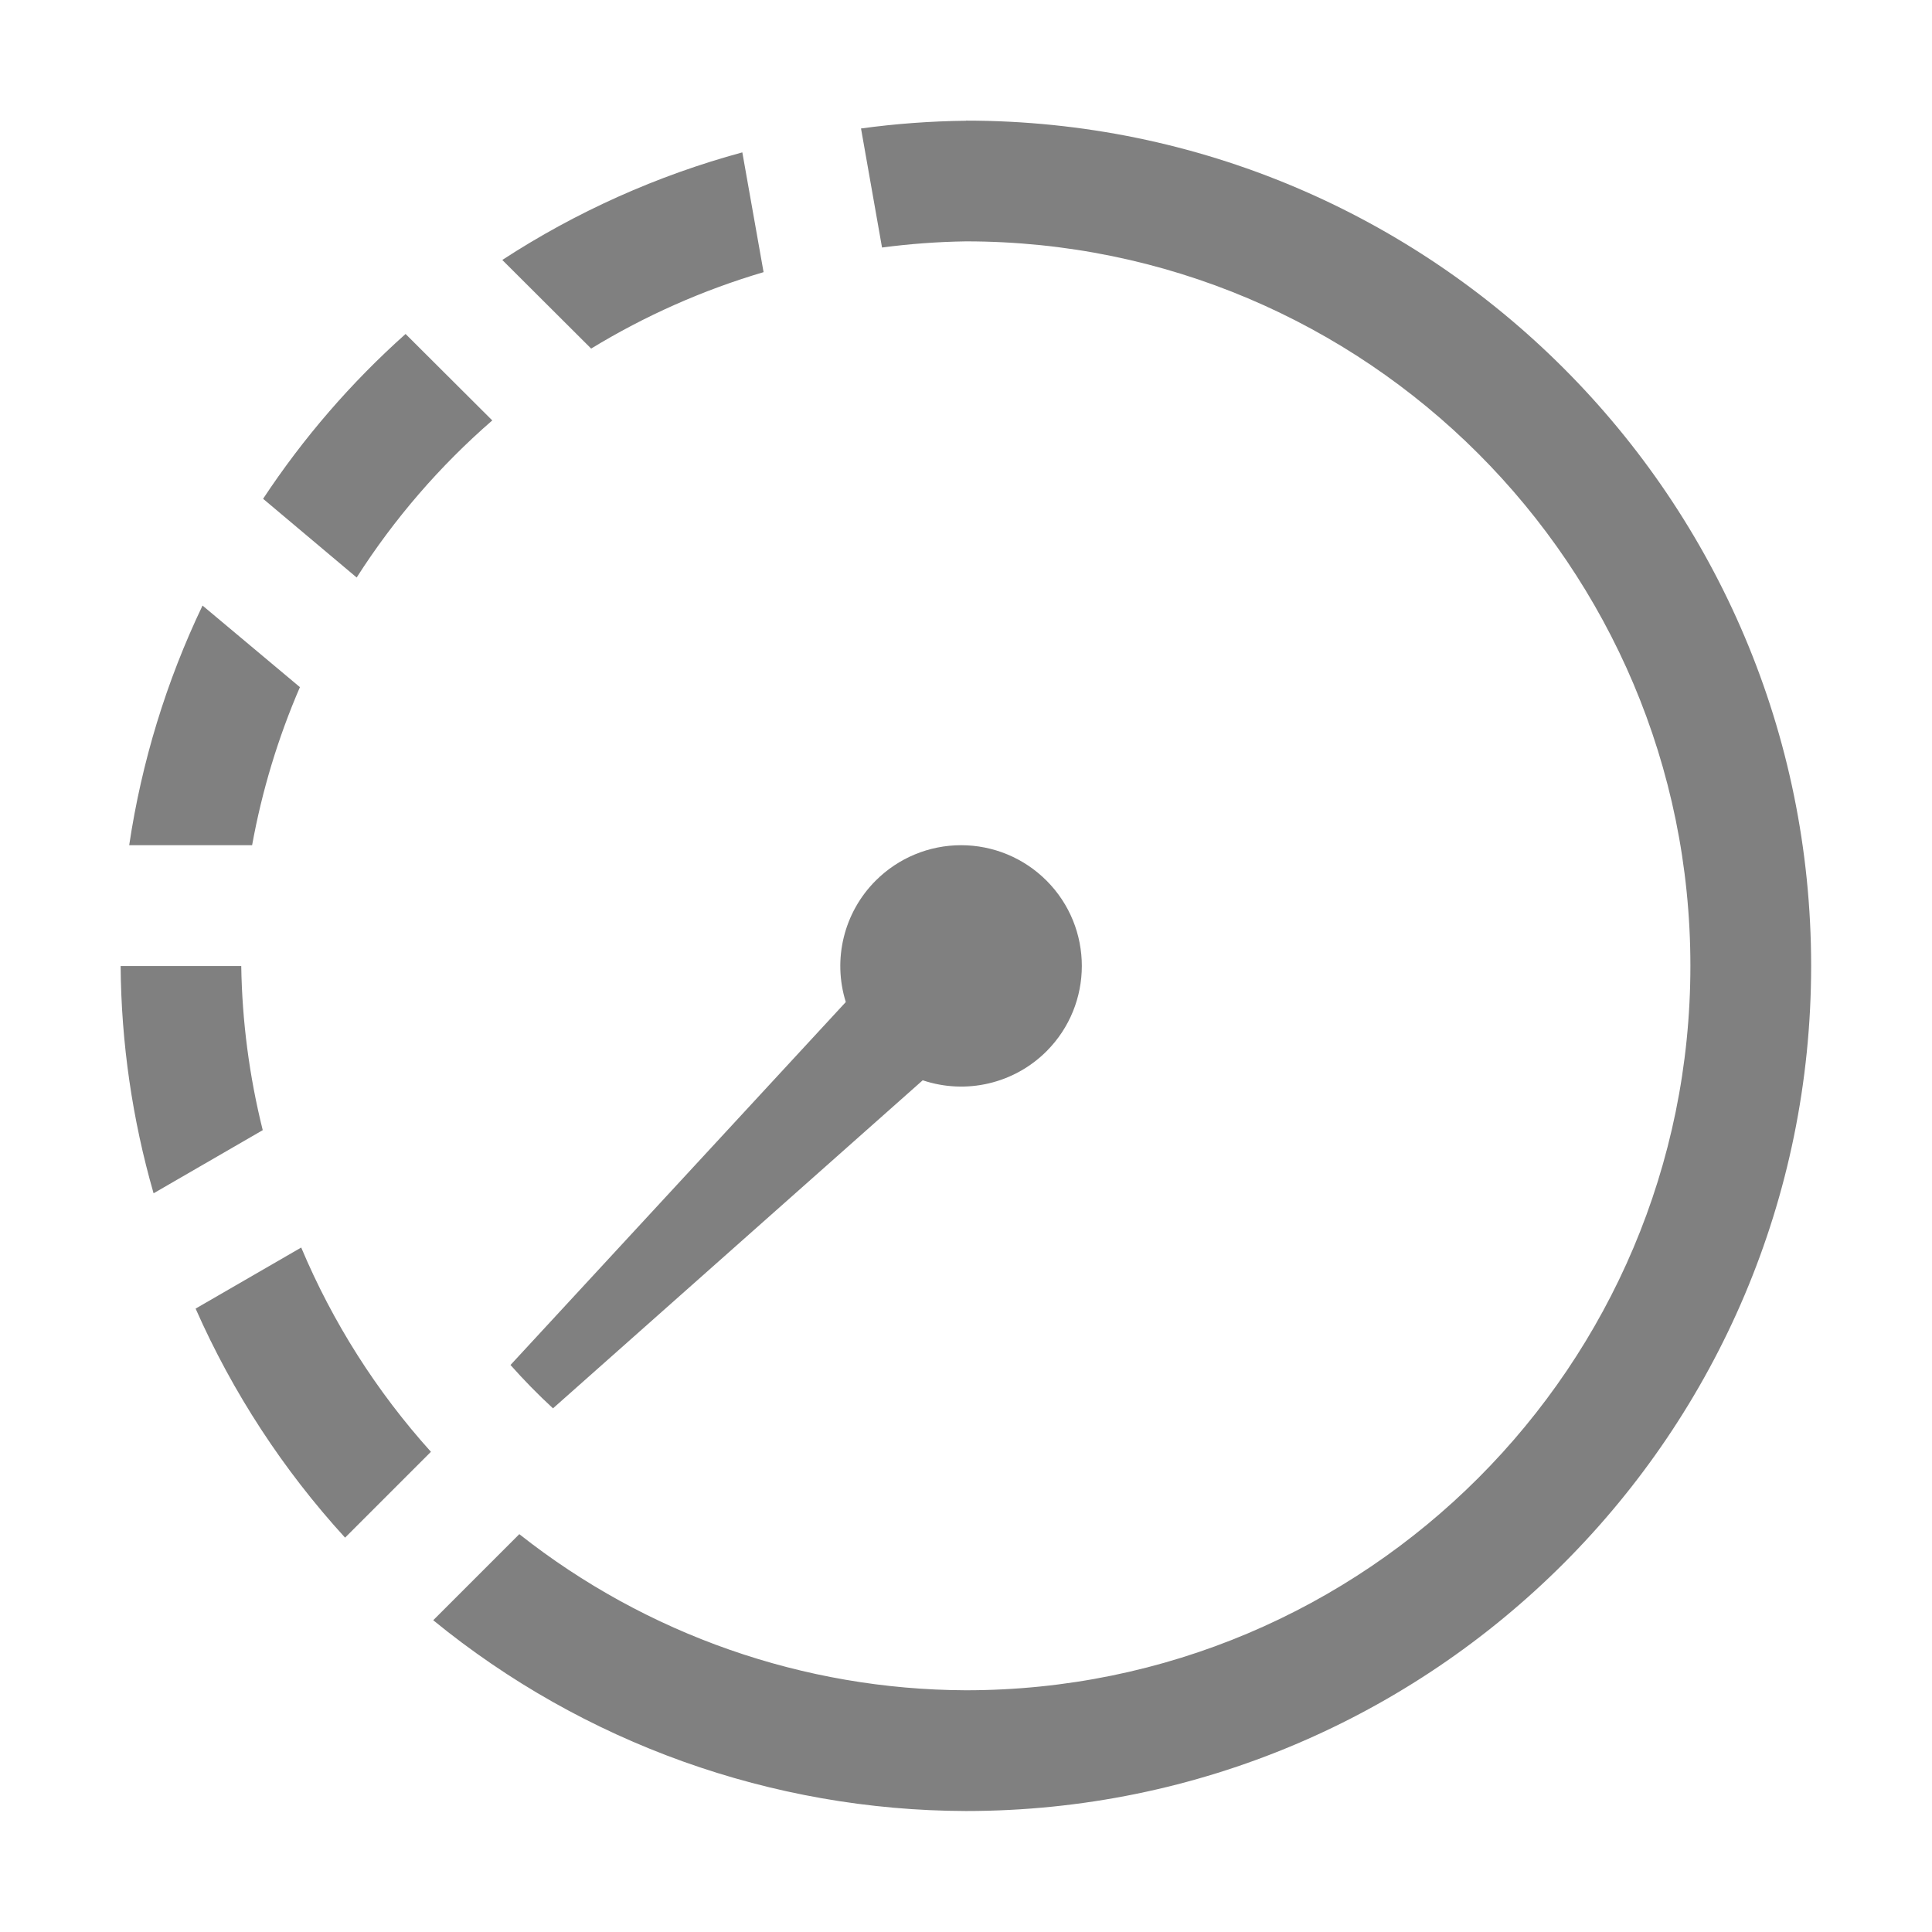
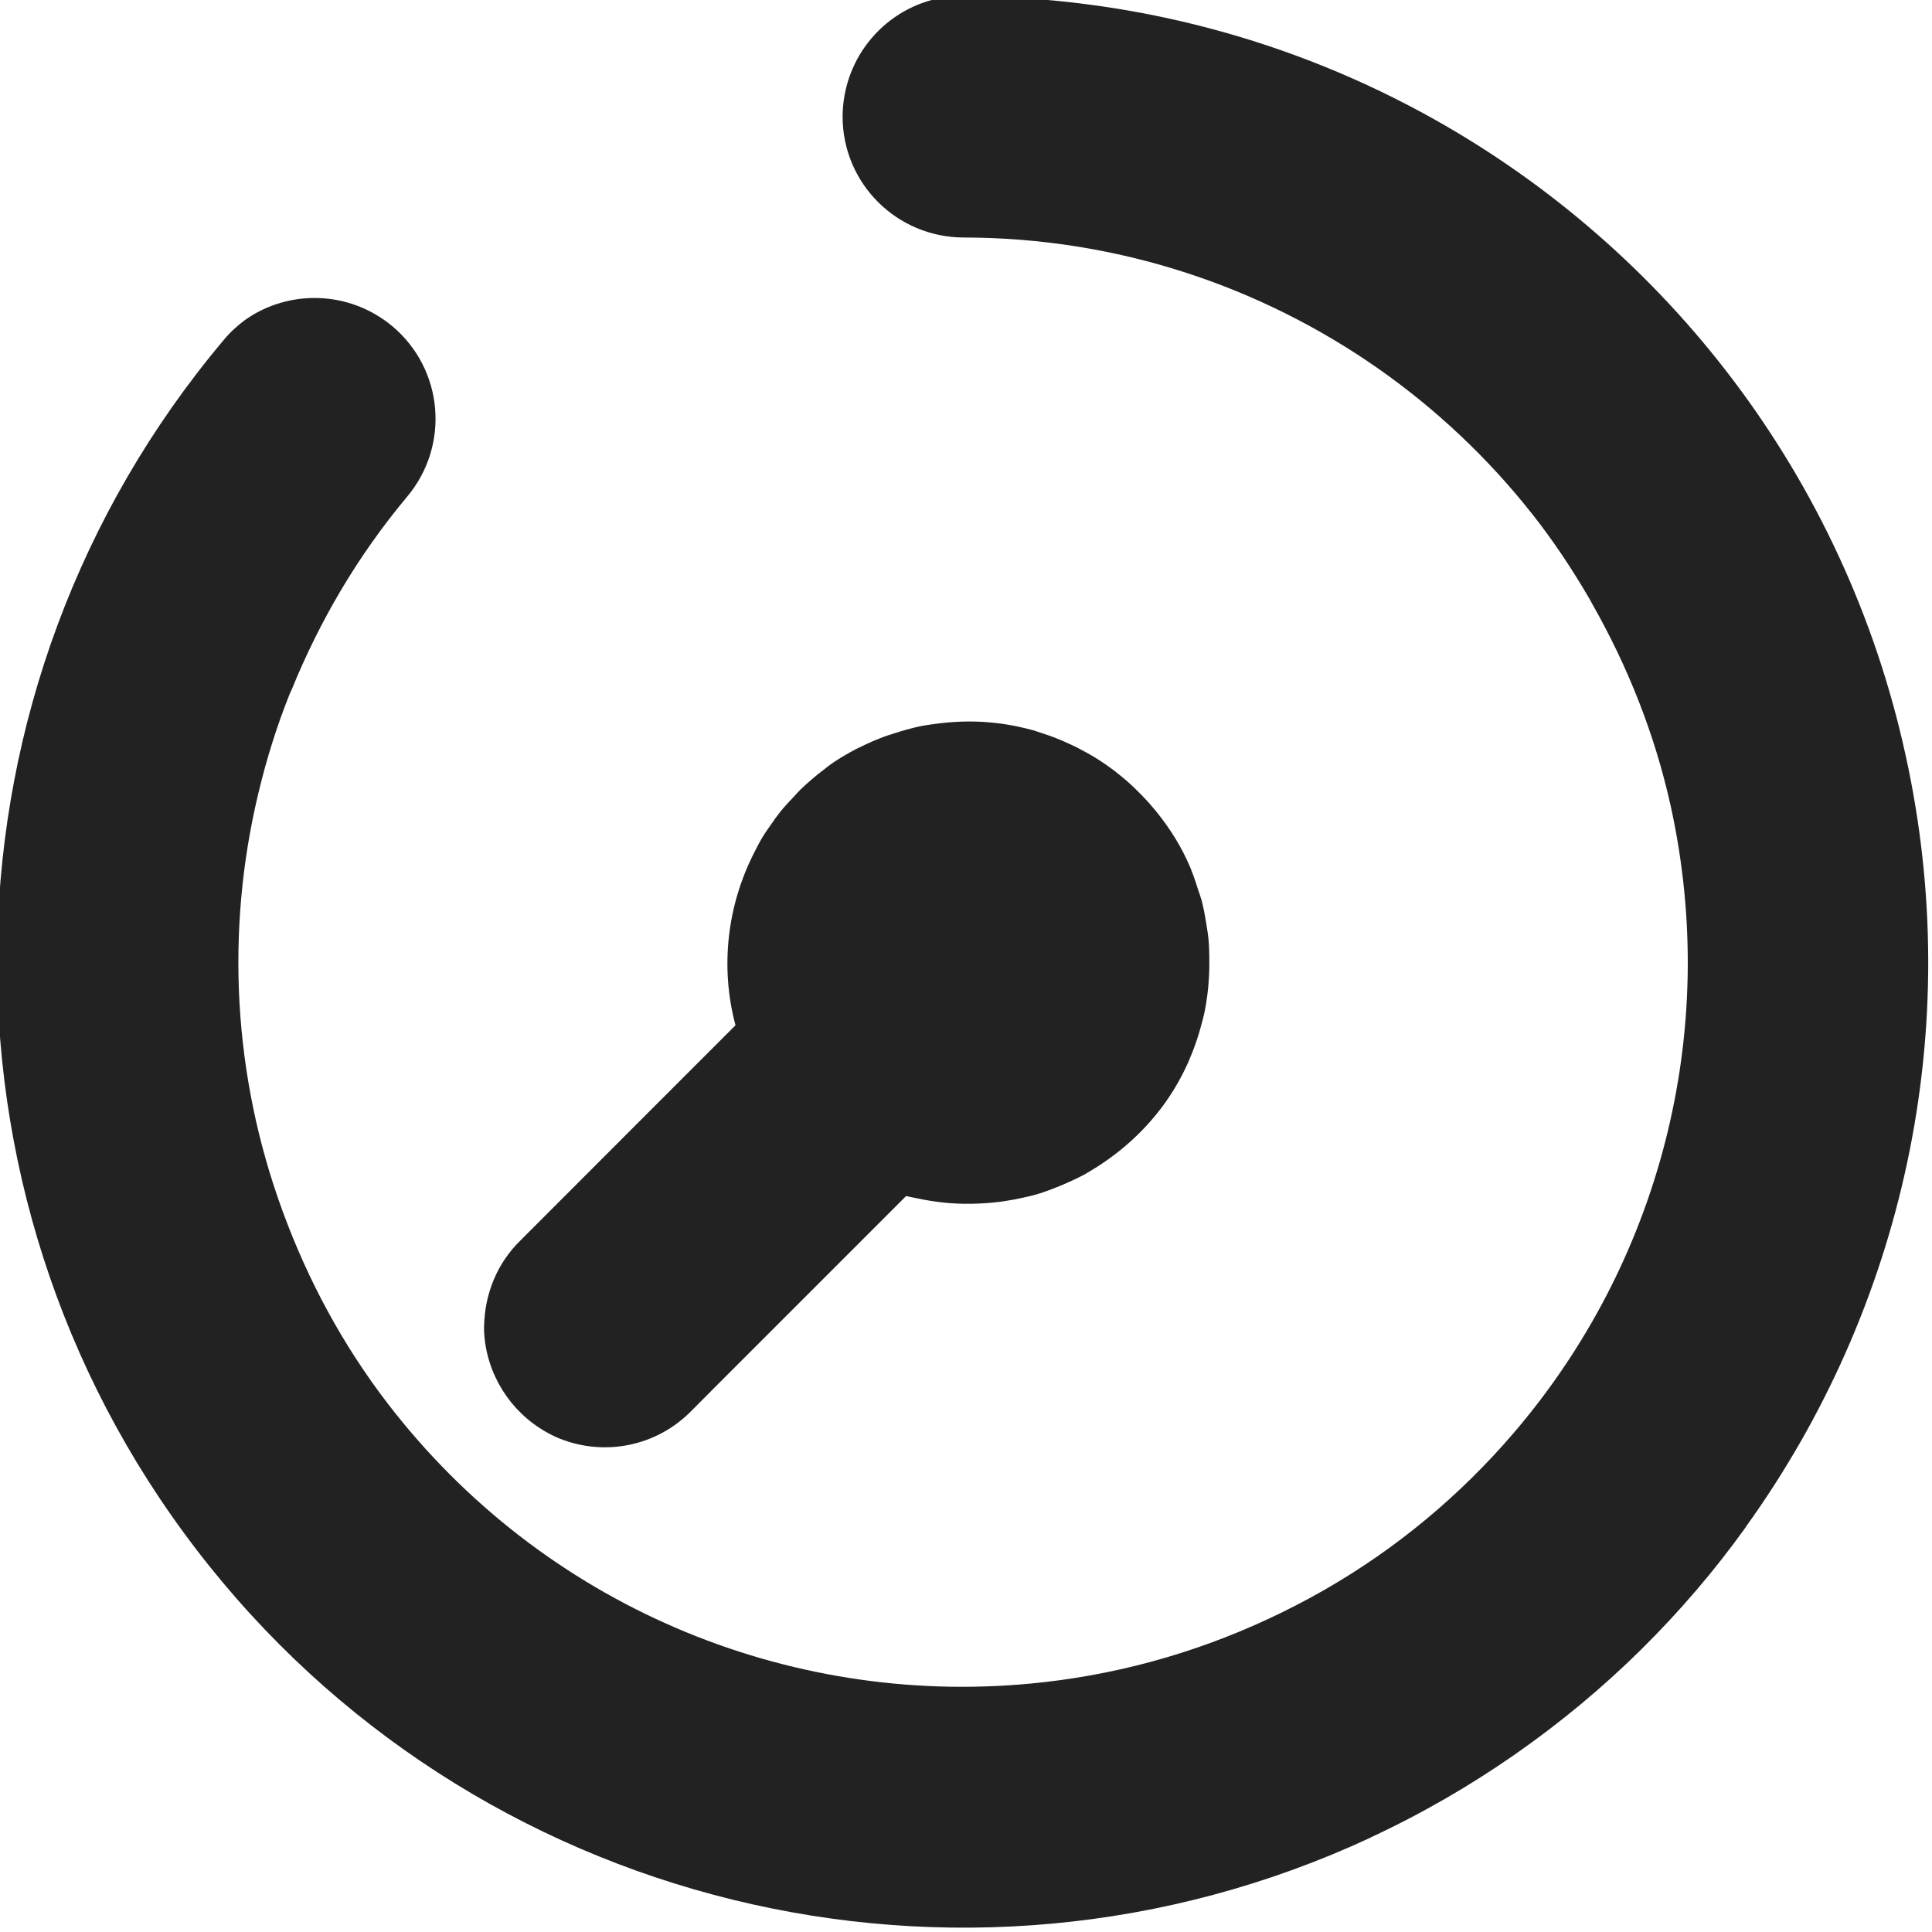
- <svg xmlns="http://www.w3.org/2000/svg" version="1.1" viewBox="0 0 16 16.001">
-   <path d="m8 1a7 7 0 0 0-0.869 0.064l0.174 0.986a6 6 0 0 1 0.695-0.051 6 6 0 0 1 6 6 6 6 0 0 1-6 6 6 6 0 0 1-3.699-1.293l-0.713 0.713a7 7 0 0 0 4.412 1.58 7 7 0 0 0 7-7 7 7 0 0 0-7-7zm-1.852 0.262a7 7 0 0 0-1.988 0.891l0.736 0.734a6 6 0 0 1 1.428-0.633l-0.176-0.992zm-2.789 1.504a7 7 0 0 0-1.18 1.365l0.775 0.652a6 6 0 0 1 1.123-1.301l-0.719-0.717zm-1.682 2.25a7 7 0 0 0-0.607 1.984h1.018a6 6 0 0 1 0.396-1.309l-0.807-0.676zm6.283 1.984a1 1 0 0 0-0.707 0.293 1 1 0 0 0-0.248 1.006l-2.777 3.006a5 5 0 0 0 0.352 0.359l3.062-2.717a1 1 0 0 0 1.025-0.24 1 1 0 0 0 0-1.414 1 1 0 0 0-0.707-0.293zm-6.961 1a7 7 0 0 0 0.273 1.883l0.904-0.523a6 6 0 0 1-0.178-1.359h-1zm1.496 2.332-0.875 0.506a7 7 0 0 0 1.238 1.897l0.711-0.711a6 6 0 0 1-1.074-1.691z" fill="#808080" stroke-width="1.055" />
+ <svg xmlns="http://www.w3.org/2000/svg" height="16px" viewBox="0 0 16 16" width="16px" version="1.1" id="svg1">
+   <defs id="defs1" />
+   <path d="m 4.008,10.987 c 5.954e-4,0.062 0.006,0.122 0.018,0.182 0.064,0.33 0.29,0.612 0.607,0.744 0.379,0.152 0.809,0.062 1.094,-0.23 L 5.952,11.457 7.504,9.905 c 0.032,0.008 0.064,0.013 0.096,0.02 0.036,0.008 0.072,0.014 0.107,0.02 0.048,0.008 0.096,0.013 0.145,0.018 0.041,0.003 0.081,0.005 0.121,0.006 0.047,0.001 0.094,2.539e-4 0.141,-0.002 0.044,-0.002 0.088,-0.005 0.131,-0.01 0.03,-0.003 0.059,-0.007 0.088,-0.012 0.045,-0.007 0.089,-0.015 0.133,-0.025 0.035,-0.008 0.071,-0.015 0.105,-0.025 0.051,-0.014 0.101,-0.032 0.15,-0.051 0.043,-0.016 0.085,-0.034 0.127,-0.053 0.044,-0.02 0.087,-0.04 0.129,-0.062 0.038,-0.021 0.073,-0.044 0.109,-0.066 0.02,-0.012 0.039,-0.026 0.059,-0.039 0.203,-0.139 0.38,-0.312 0.52,-0.514 0.067,-0.097 0.125,-0.201 0.174,-0.309 0.013,-0.03 0.025,-0.06 0.037,-0.09 0.027,-0.069 0.051,-0.141 0.07,-0.213 0.012,-0.044 0.024,-0.088 0.033,-0.133 0.008,-0.042 0.014,-0.084 0.02,-0.127 0.006,-0.043 0.009,-0.086 0.012,-0.129 0.004,-0.061 0.005,-0.123 0.004,-0.186 -0.001,-0.052 -0.002,-0.104 -0.008,-0.156 -0.004,-0.037 -0.01,-0.075 -0.016,-0.111 C 9.98,7.587 9.968,7.518 9.95,7.452 9.942,7.423 9.931,7.395 9.922,7.368 9.897,7.286 9.869,7.205 9.832,7.127 9.752,6.954 9.644,6.796 9.52,6.655 9.503,6.635 9.485,6.617 9.467,6.598 9.422,6.551 9.376,6.506 9.327,6.463 9.295,6.436 9.263,6.41 9.231,6.385 9.177,6.344 9.121,6.305 9.063,6.27 9.04,6.256 9.018,6.244 8.995,6.231 8.947,6.204 8.898,6.179 8.848,6.157 8.78,6.125 8.71,6.098 8.639,6.075 8.613,6.066 8.587,6.057 8.561,6.049 8.513,6.036 8.464,6.024 8.415,6.014 8.345,6 8.274,5.989 8.202,5.983 8.042,5.968 7.882,5.975 7.723,5.998 7.69,6.003 7.656,6.007 7.624,6.014 7.582,6.022 7.54,6.034 7.499,6.045 7.468,6.054 7.437,6.063 7.407,6.073 7.367,6.085 7.327,6.098 7.288,6.114 7.251,6.128 7.215,6.144 7.18,6.16 7.15,6.175 7.12,6.188 7.09,6.203 7.025,6.238 6.962,6.273 6.901,6.315 6.873,6.333 6.848,6.355 6.821,6.375 6.785,6.402 6.751,6.43 6.717,6.459 c -0.03,0.026 -0.059,0.052 -0.088,0.08 -0.019,0.019 -0.036,0.039 -0.055,0.059 -0.04,0.042 -0.08,0.084 -0.115,0.129 -0.025,0.031 -0.048,0.063 -0.07,0.096 -0.026,0.037 -0.053,0.074 -0.076,0.113 -0.023,0.038 -0.044,0.079 -0.064,0.119 -0.225,0.437 -0.288,0.948 -0.158,1.436 l -0.715,0.715 -1.062,1.063 c -0.195,0.188 -0.301,0.445 -0.305,0.719 z" style="fill:#222222" id="path3" />
+   <path d="M 11.874,0.986 C 10.711,0.335 9.375,-0.031 7.97,-0.031 7.917,-0.032 7.864,-0.029 7.812,-0.021 7.339,0.058 6.98,0.469 6.978,0.967 6.979,1.518 7.425,1.965 7.98,1.967 c 1.266,0.001 2.452,0.399 3.432,1.084 0.477,0.334 0.907,0.738 1.27,1.197 0,0 0.002,0.002 0.002,0.002 0.176,0.223 0.335,0.461 0.479,0.709 0.009,0.016 0.018,0.033 0.027,0.049 0.289,0.51 0.512,1.065 0.645,1.662 0.418,1.894 -0.104,3.804 -1.301,5.199 -0.435,0.508 -0.959,0.949 -1.561,1.295 -0.15,0.086 -0.308,0.168 -0.467,0.242 -0.639,0.298 -1.305,0.474 -1.975,0.537 0,0 -0.002,1.4e-5 -0.002,1.4e-5 -2.008,0.189 -4.032,-0.644 -5.32,-2.322 -0.375,-0.489 -0.659,-1.022 -0.863,-1.576 -0.003,-0.009 -0.006,-0.018 -0.01,-0.027 C 1.931,8.908 1.867,7.712 2.138,6.576 c 6.364e-4,-0.003 0.001,-0.005 0.002,-0.008 0.067,-0.281 0.153,-0.558 0.262,-0.828 0.003,-0.009 0.008,-0.017 0.012,-0.025 C 2.645,5.146 2.961,4.604 3.372,4.113 3.728,3.688 3.673,3.059 3.251,2.703 2.893,2.404 2.391,2.394 2.029,2.65 1.963,2.699 1.902,2.755 1.849,2.82 -0.561,5.688 -0.656,9.858 1.626,12.832 c 2.276,2.973 6.328,3.966 9.723,2.387 2.75e-4,-1.28e-4 0.002,-0.002 0.002,-0.002 0.424,-0.197 0.824,-0.429 1.197,-0.689 0.374,-0.261 0.722,-0.55 1.041,-0.865 0.319,-0.315 0.61,-0.655 0.869,-1.016 0,0 -4e-6,-0.002 -4e-6,-0.002 1.299,-1.804 1.828,-4.121 1.32,-6.406 C 15.273,3.951 13.813,2.072 11.874,0.986 Z" style="fill:#222222" id="path2" />
</svg>
